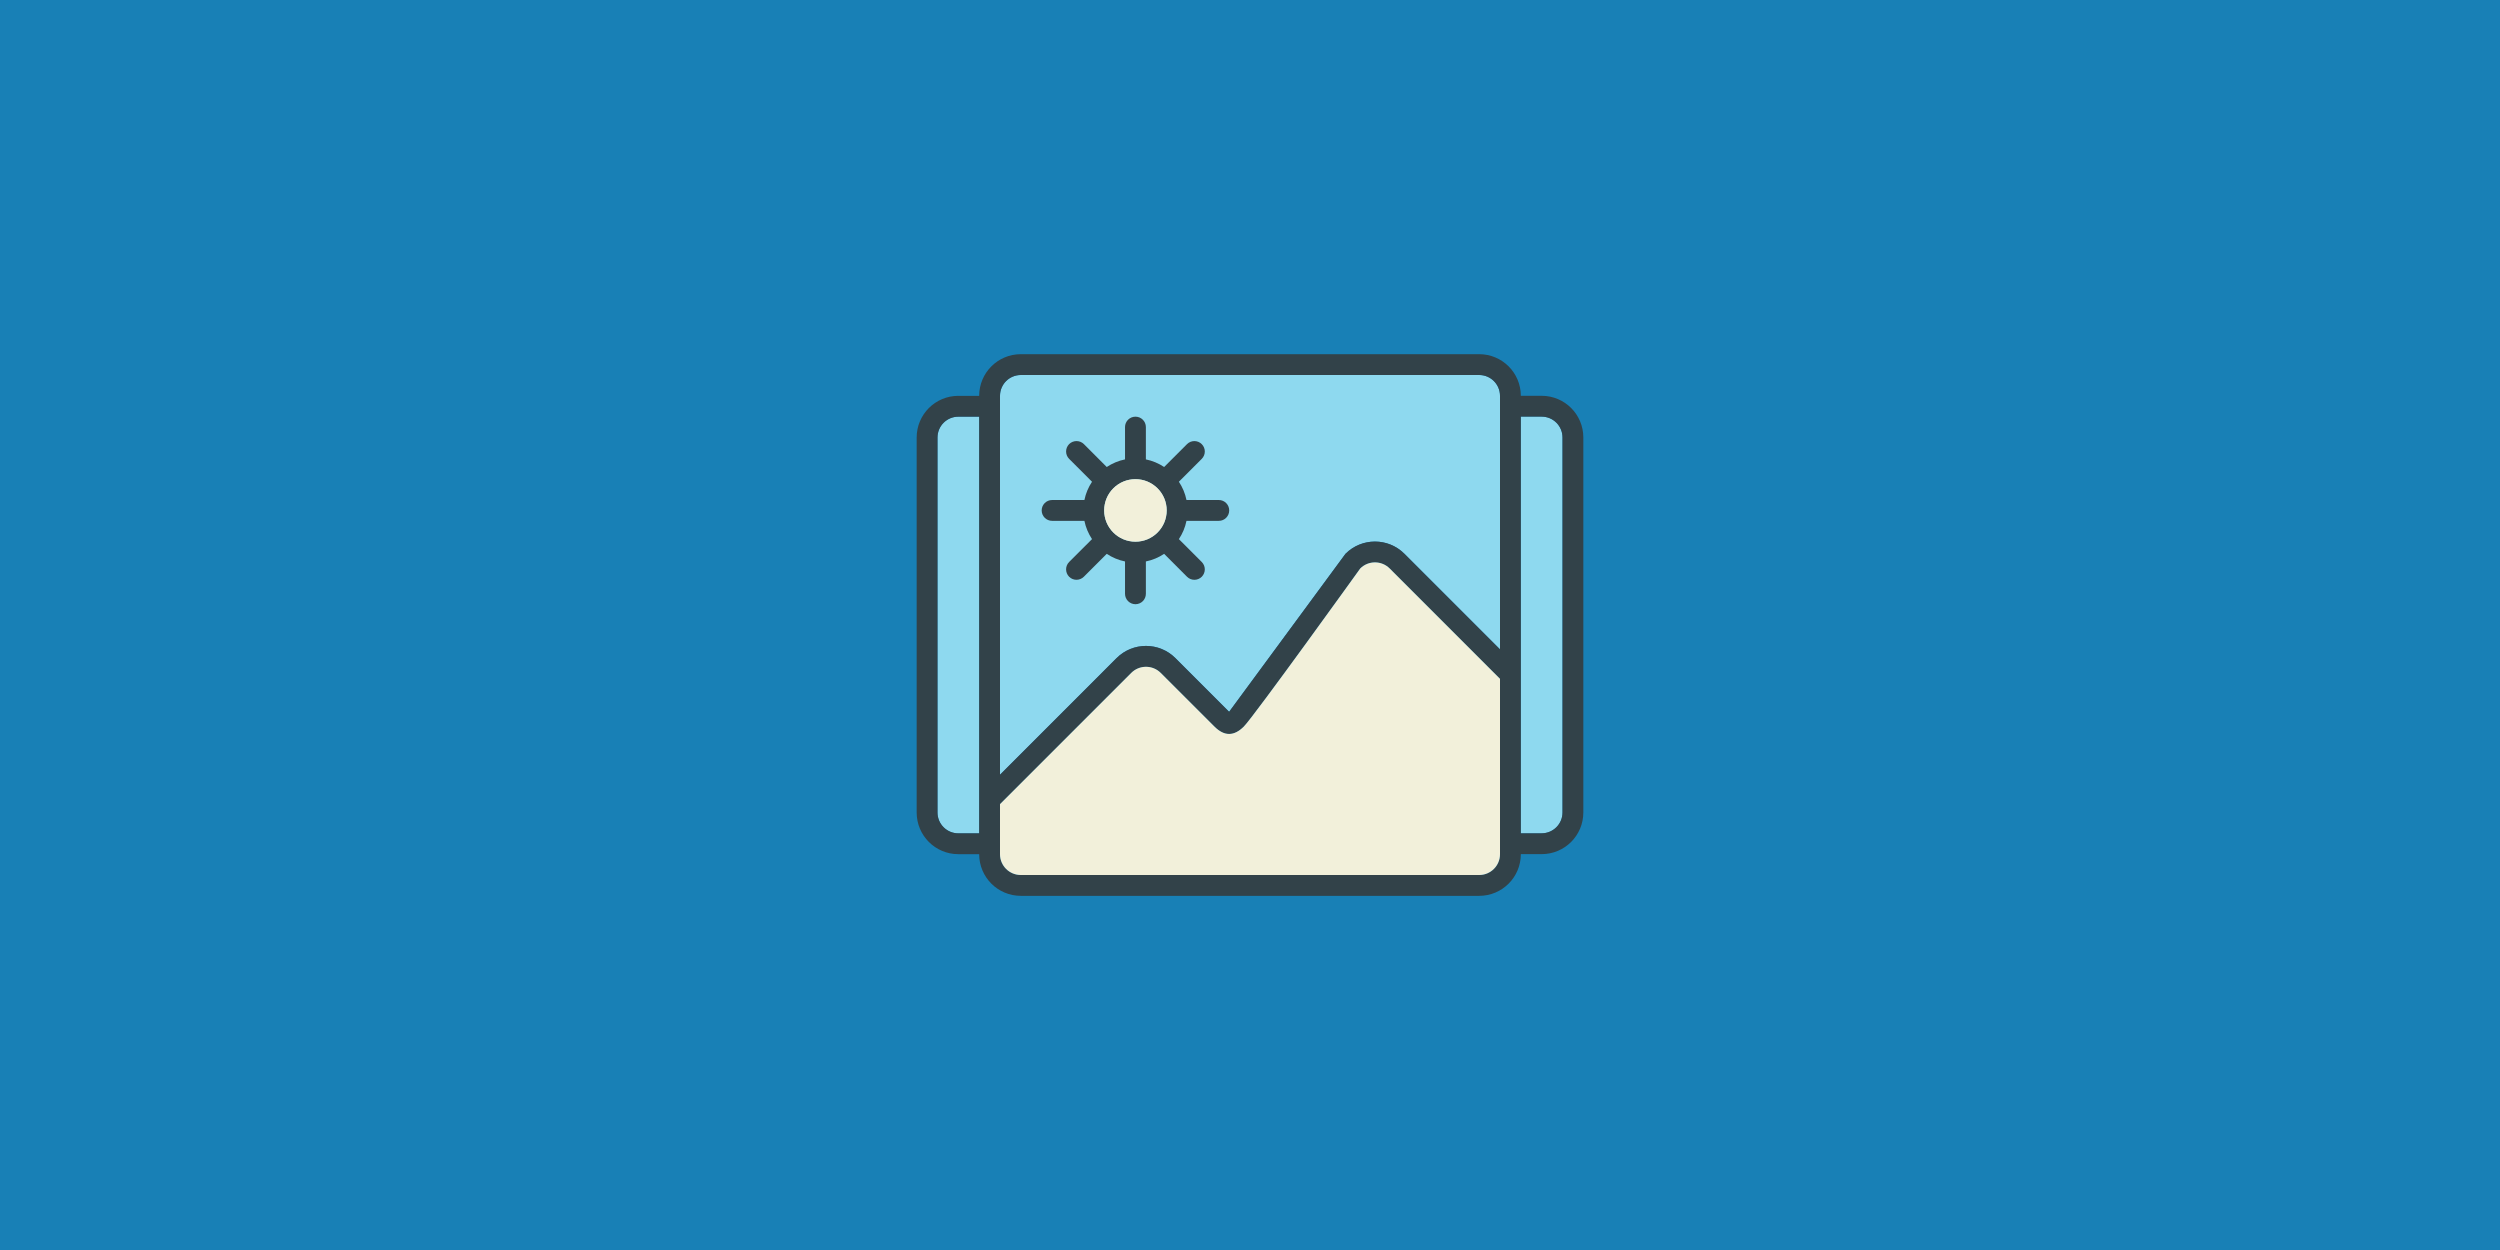
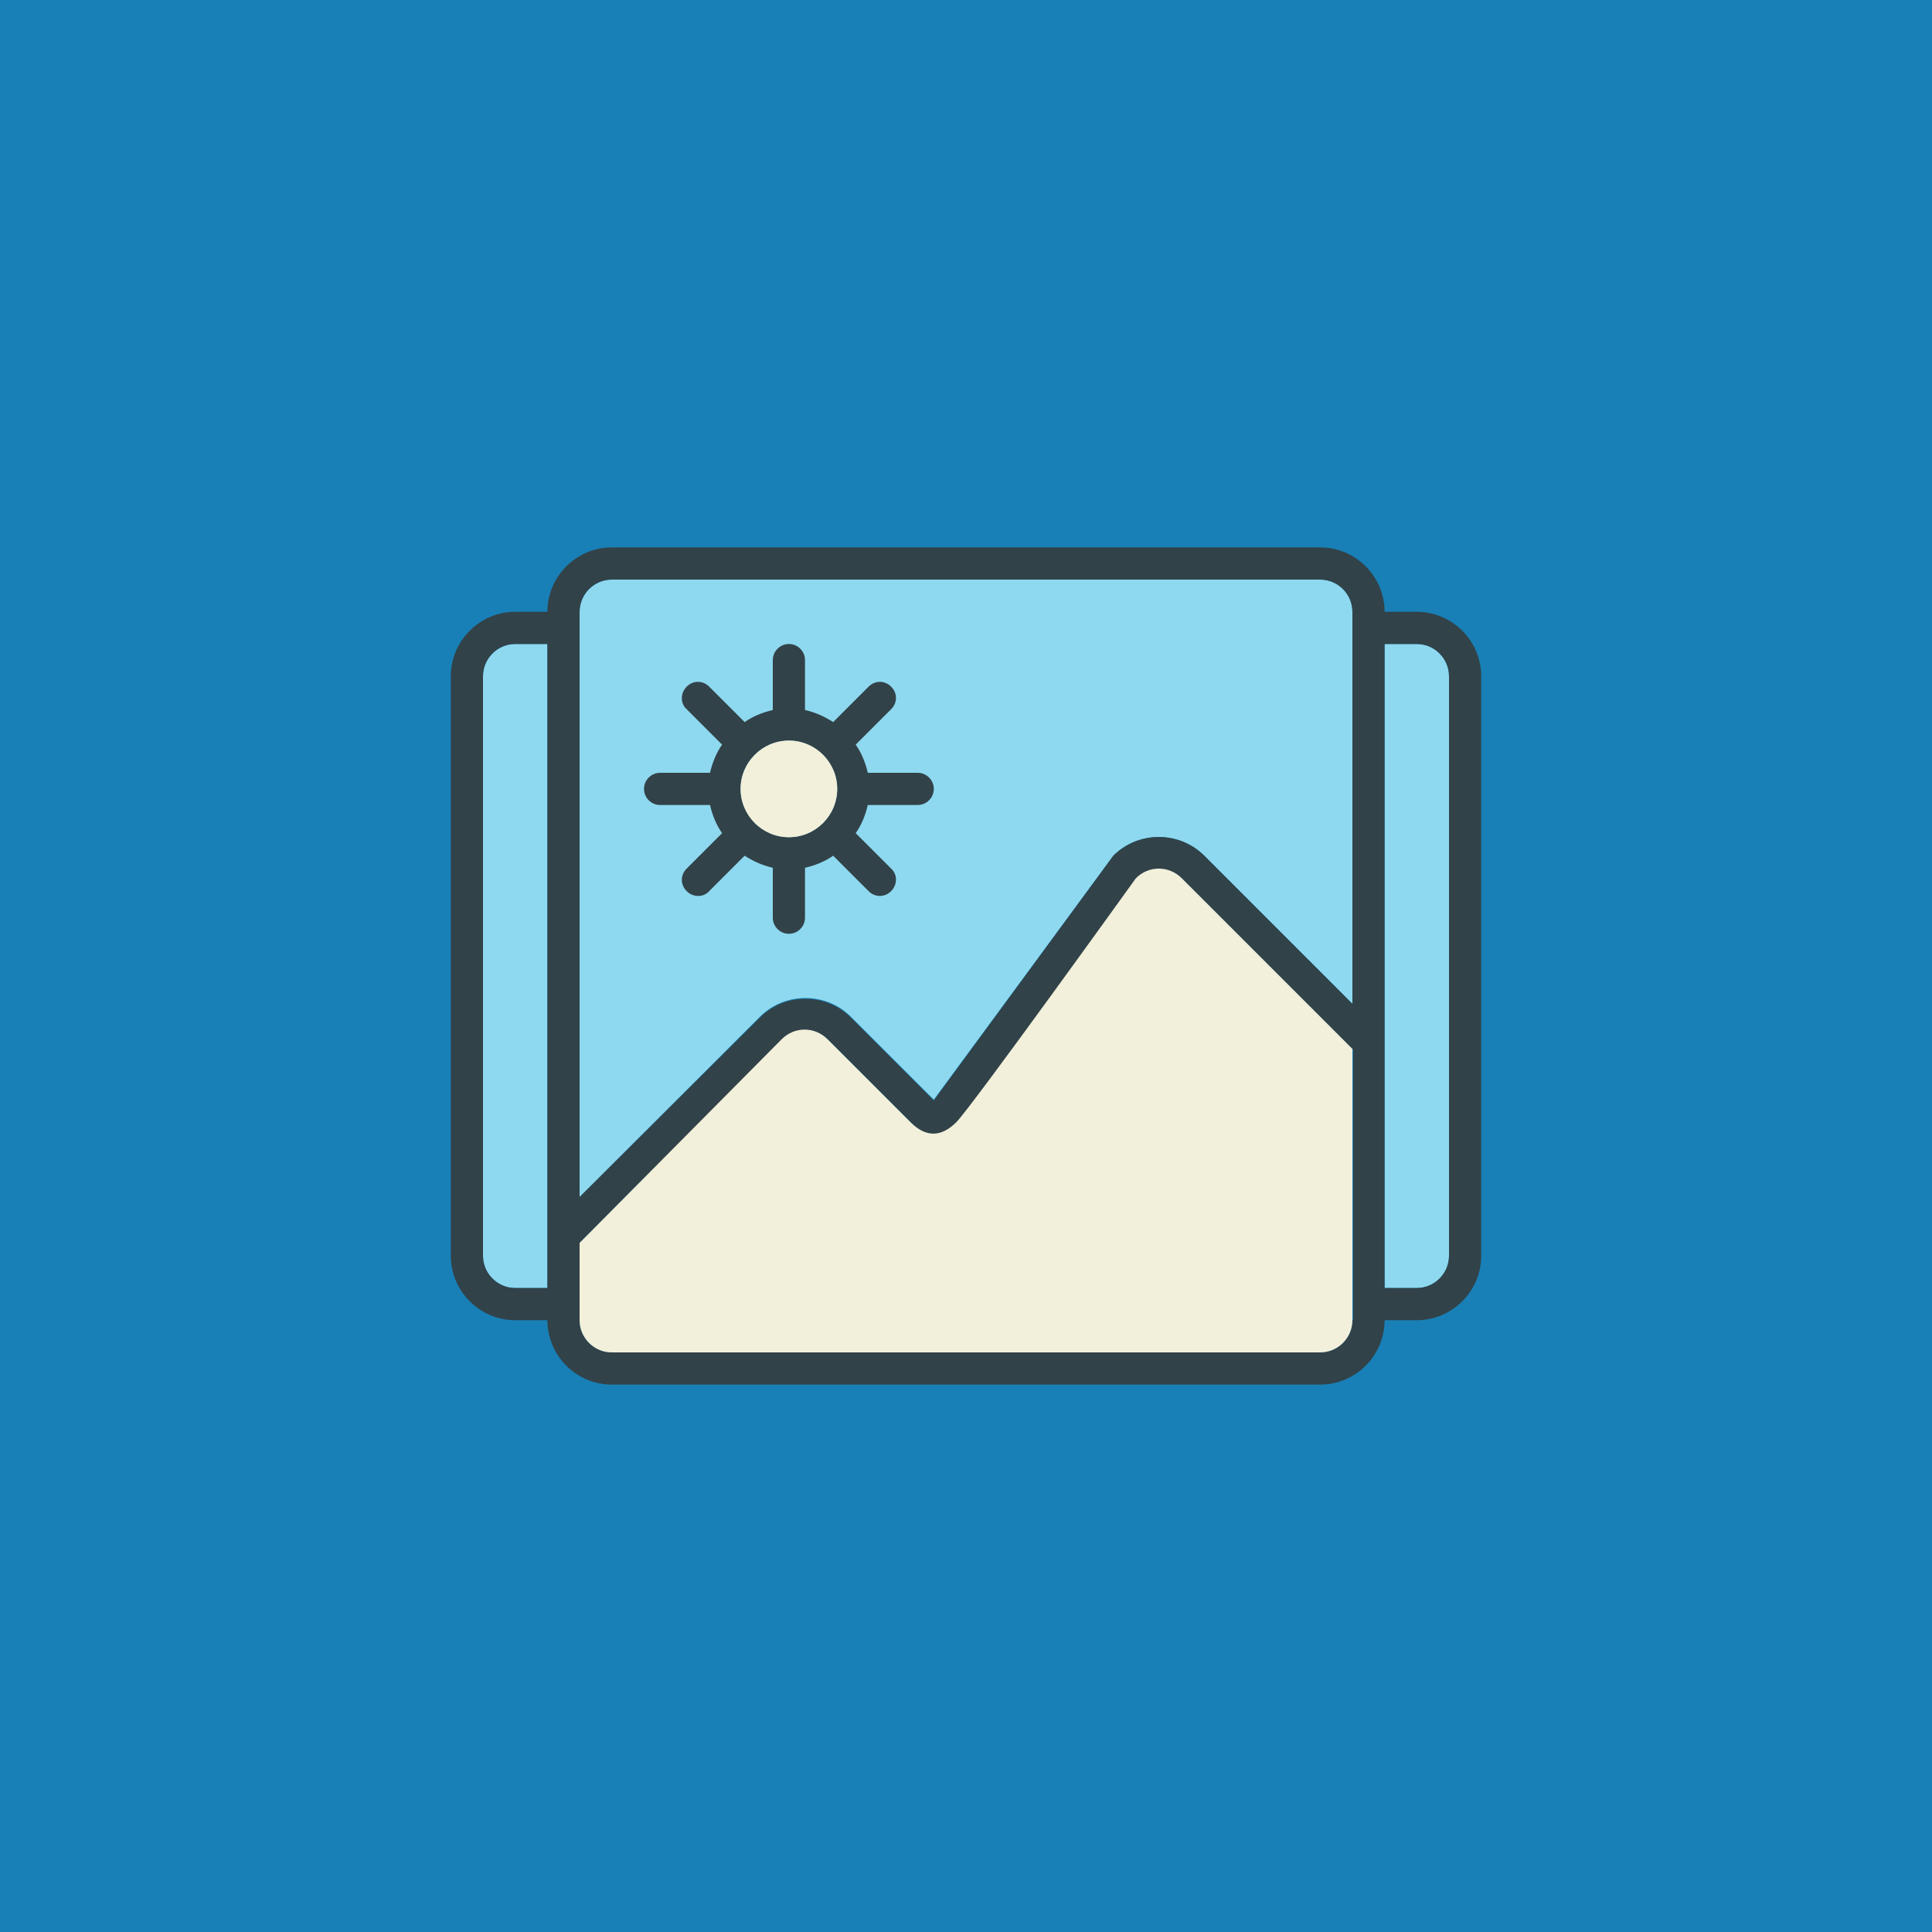
- <svg xmlns="http://www.w3.org/2000/svg" version="1.0" id="Layer_1" x="0px" y="0px" width="480px" height="240px" viewBox="0 0 480 240" enable-background="new 0 0 480 240" xml:space="preserve">
-   <rect id="Image_Slider_1_" y="0.001" fill="#1880B6" width="480" height="240" />
+ <svg xmlns="http://www.w3.org/2000/svg" version="1.1" id="Layer_1" x="0px" y="0px" viewBox="55 277 240 240" style="enable-background:new 55 277 240 240;" xml:space="preserve">
+   <style type="text/css">
+ 	.st0{fill:#1880B6;}
+ 	.st1{fill:#8ED9EF;}
+ 	.st2{fill:#324249;}
+ 	.st3{fill:#F2F0DA;}
+ </style>
+   <rect id="Image_Slider_1_" x="55" y="277" class="st0" width="240" height="240" />
  <g>
    <g>
-       <path fill="#8ED9EF" d="M284,72.001h-88c-2.211,0-4,1.789-4,4v72.743l22.375-22.383c3.129-3.126,8.188-3.126,11.312,0    l10.305,10.304l22.344-30.343c3.125-3.126,8.184-3.126,11.312,0L288,124.674V76.001C288,73.79,286.211,72.001,284,72.001z" />
-       <path fill="#8ED9EF" d="M180,84.002v72c0,2.21,1.788,4,4,4h4.001V80.001H184C181.788,80.001,180,81.79,180,84.002z" />
-       <path fill="#8ED9EF" d="M296,79.993h-4.001v80.001H296c2.211,0,4-1.79,4-4.001V83.994C300,81.783,298.211,79.993,296,79.993z" />
+       <path class="st1" d="M219,349h-88c-2.2,0-4,1.8-4,4v72.7l22.4-22.4c3.1-3.1,8.2-3.1,11.3,0l10.3,10.3l22.3-30.3    c3.1-3.1,8.2-3.1,11.3,0l18.4,18.4V353C223,350.8,221.2,349,219,349z" />
+       <path class="st1" d="M115,361v72c0,2.2,1.8,4,4,4h4v-80h-4C116.8,357,115,358.8,115,361z" />
+       <path class="st1" d="M231,357h-4v80h4c2.2,0,4-1.8,4-4v-72C235,358.8,233.2,357,231,357z" />
    </g>
    <g>
-       <path fill="#324249" d="M296,75.993h-4.001v0.008c0-4.421-3.577-7.999-7.999-7.999h-88c-4.422,0-7.999,3.578-7.999,7.999H184    c-4.422,0-8,3.578-8,8.001v72c0,4.422,3.578,7.999,8,7.999h4.001c0,4.423,3.577,8.001,7.999,8.001h88    c4.422,0,7.999-3.578,7.999-8.001v-0.007H296c4.422,0,8-3.579,8-8.001V83.994C304,79.571,300.422,75.993,296,75.993z     M188.001,160.002H184c-2.212,0-4-1.79-4-4v-72c0-2.212,1.788-4.001,4-4.001h4.001V160.002z M288,164.001c0,2.212-1.789,4-4,4h-88    c-2.211,0-4-1.788-4-4v-9.602l25.203-25.203c1.562-1.562,4.094-1.562,5.655,0c0,0,8.399,8.391,10.306,10.298    c1.906,1.905,3.757,1.897,5.656,0c1.898-1.899,22.344-30.344,22.344-30.344c1.562-1.563,4.094-1.563,5.656,0L288,130.337V164.001z     M288,124.674l-18.352-18.352c-3.129-3.126-8.188-3.126-11.312,0l-22.344,30.343l-10.305-10.304    c-3.125-3.126-8.184-3.126-11.312,0L192,148.744V76.001c0-2.211,1.789-4,4-4h88c2.211,0,4,1.789,4,4V124.674z M300,155.993    c0,2.211-1.789,4.001-4,4.001h-4.001V79.993H296c2.211,0,4,1.79,4,4.001V155.993z" />
-       <path fill="#324249" d="M234.008,96.001h-6.203c-0.259-1.272-0.766-2.461-1.461-3.507l4.391-4.391    c0.785-0.782,0.785-2.047,0-2.829c-0.78-0.781-2.047-0.781-2.828,0l-4.391,4.391c-1.051-0.695-2.233-1.203-3.508-1.461v-6.202    c0-1.109-0.895-2.001-2-2.001c-1.109,0-2.004,0.892-2.004,2.001v6.202c-1.273,0.258-2.456,0.766-3.508,1.461l-4.391-4.398    c-0.781-0.773-2.043-0.773-2.832,0c-0.777,0.79-0.777,2.055,0.004,2.837l4.391,4.391c-0.695,1.046-1.203,2.227-1.461,3.507h-6.203    c-1.105,0-1.996,0.892-2.004,2.001c0.008,1.109,0.902,2,2.004,2h6.203c0.258,1.272,0.766,2.461,1.461,3.508l-4.395,4.391    c-0.777,0.781-0.777,2.046,0,2.836c0.789,0.78,2.051,0.772,2.832-0.009l4.391-4.39c1.052,0.695,2.23,1.202,3.508,1.461v6.203    c0,1.109,0.895,2,2.004,2.007c1.109-0.007,2-0.897,2-2.007v-6.203c1.274-0.259,2.457-0.766,3.508-1.461l4.391,4.398    c0.781,0.78,2.048,0.78,2.832,0c0.781-0.79,0.777-2.055-0.004-2.836l-4.391-4.391c0.695-1.047,1.202-2.227,1.461-3.508h6.203    c1.105,0.008,2-0.891,2-2S235.113,96.001,234.008,96.001z M218.008,104.001c-3.312,0-6-2.68-6.004-5.991l0.004-0.008    c0,0-0.004,0-0.004-0.009c0.004-3.312,2.691-5.992,6.004-5.992s6,2.688,6,6.001C224.008,101.313,221.32,104.001,218.008,104.001z" />
+       <path class="st2" d="M231,353h-4v0c0-4.4-3.6-8-8-8h-88c-4.4,0-8,3.6-8,8h-4c-4.4,0-8,3.6-8,8v72c0,4.4,3.6,8,8,8h4    c0,4.4,3.6,8,8,8h88c4.4,0,8-3.6,8-8v0h4c4.4,0,8-3.6,8-8v-72C239,356.6,235.4,353,231,353z M123,437h-4c-2.2,0-4-1.8-4-4v-72    c0-2.2,1.8-4,4-4h4V437z M223,441c0,2.2-1.8,4-4,4h-88c-2.2,0-4-1.8-4-4v-9.6l25.2-25.2c1.6-1.6,4.1-1.6,5.7,0    c0,0,8.4,8.4,10.3,10.3c1.9,1.9,3.8,1.9,5.7,0c1.9-1.9,22.3-30.3,22.3-30.3c1.6-1.6,4.1-1.6,5.7,0l21.2,21.2V441z M223,401.7    l-18.4-18.4c-3.1-3.1-8.2-3.1-11.3,0L171,413.7l-10.3-10.3c-3.1-3.1-8.2-3.1-11.3,0L127,425.7V353c0-2.2,1.8-4,4-4h88    c2.2,0,4,1.8,4,4V401.7z M235,433c0,2.2-1.8,4-4,4h-4v-80h4c2.2,0,4,1.8,4,4V433z" />
+       <path class="st2" d="M169,373h-6.2c-0.3-1.3-0.8-2.5-1.5-3.5l4.4-4.4c0.8-0.8,0.8-2,0-2.8c-0.8-0.8-2-0.8-2.8,0l-4.4,4.4    c-1.1-0.7-2.2-1.2-3.5-1.5V359c0-1.1-0.9-2-2-2c-1.1,0-2,0.9-2,2v6.2c-1.3,0.3-2.5,0.8-3.5,1.5l-4.4-4.4c-0.8-0.8-2-0.8-2.8,0    c-0.8,0.8-0.8,2.1,0,2.8l4.4,4.4c-0.7,1-1.2,2.2-1.5,3.5H137c-1.1,0-2,0.9-2,2c0,1.1,0.9,2,2,2h6.2c0.3,1.3,0.8,2.5,1.5,3.5    l-4.4,4.4c-0.8,0.8-0.8,2,0,2.8c0.8,0.8,2.1,0.8,2.8,0l4.4-4.4c1.1,0.7,2.2,1.2,3.5,1.5v6.2c0,1.1,0.9,2,2,2c1.1,0,2-0.9,2-2v-6.2    c1.3-0.3,2.5-0.8,3.5-1.5l4.4,4.4c0.8,0.8,2,0.8,2.8,0c0.8-0.8,0.8-2.1,0-2.8l-4.4-4.4c0.7-1,1.2-2.2,1.5-3.5h6.2c1.1,0,2-0.9,2-2    C171,373.9,170.1,373,169,373z M153,381c-3.3,0-6-2.7-6-6l0,0c0,0,0,0,0,0c0-3.3,2.7-6,6-6s6,2.7,6,6C159,378.3,156.3,381,153,381    z" />
    </g>
    <g>
-       <path fill="#F2F0DA" d="M266.82,109.15c-1.562-1.563-4.094-1.563-5.656,0c0,0-20.445,28.444-22.344,30.344    c-1.899,1.897-3.75,1.905-5.656,0c-1.906-1.907-10.306-10.298-10.306-10.298c-1.562-1.562-4.093-1.562-5.655,0L192,154.399v9.602    c0,2.212,1.789,4,4,4h88c2.211,0,4-1.788,4-4v-33.664L266.82,109.15z" />
-       <path fill="#F2F0DA" d="M218.001,104.001c3.315,0,5.999-2.688,5.999-5.999c0-3.313-2.684-6.001-5.999-6.001    c-3.318,0-6.001,2.688-6.001,6.001C212,101.313,214.683,104.001,218.001,104.001z" />
+       <path class="st3" d="M201.8,386.1c-1.6-1.6-4.1-1.6-5.7,0c0,0-20.4,28.4-22.3,30.3c-1.9,1.9-3.8,1.9-5.7,0    c-1.9-1.9-10.3-10.3-10.3-10.3c-1.6-1.6-4.1-1.6-5.7,0L127,431.4v9.6c0,2.2,1.8,4,4,4h88c2.2,0,4-1.8,4-4v-33.7L201.8,386.1z" />
+       <path class="st3" d="M153,381c3.3,0,6-2.7,6-6c0-3.3-2.7-6-6-6c-3.3,0-6,2.7-6,6C147,378.3,149.7,381,153,381z" />
    </g>
  </g>
</svg>
